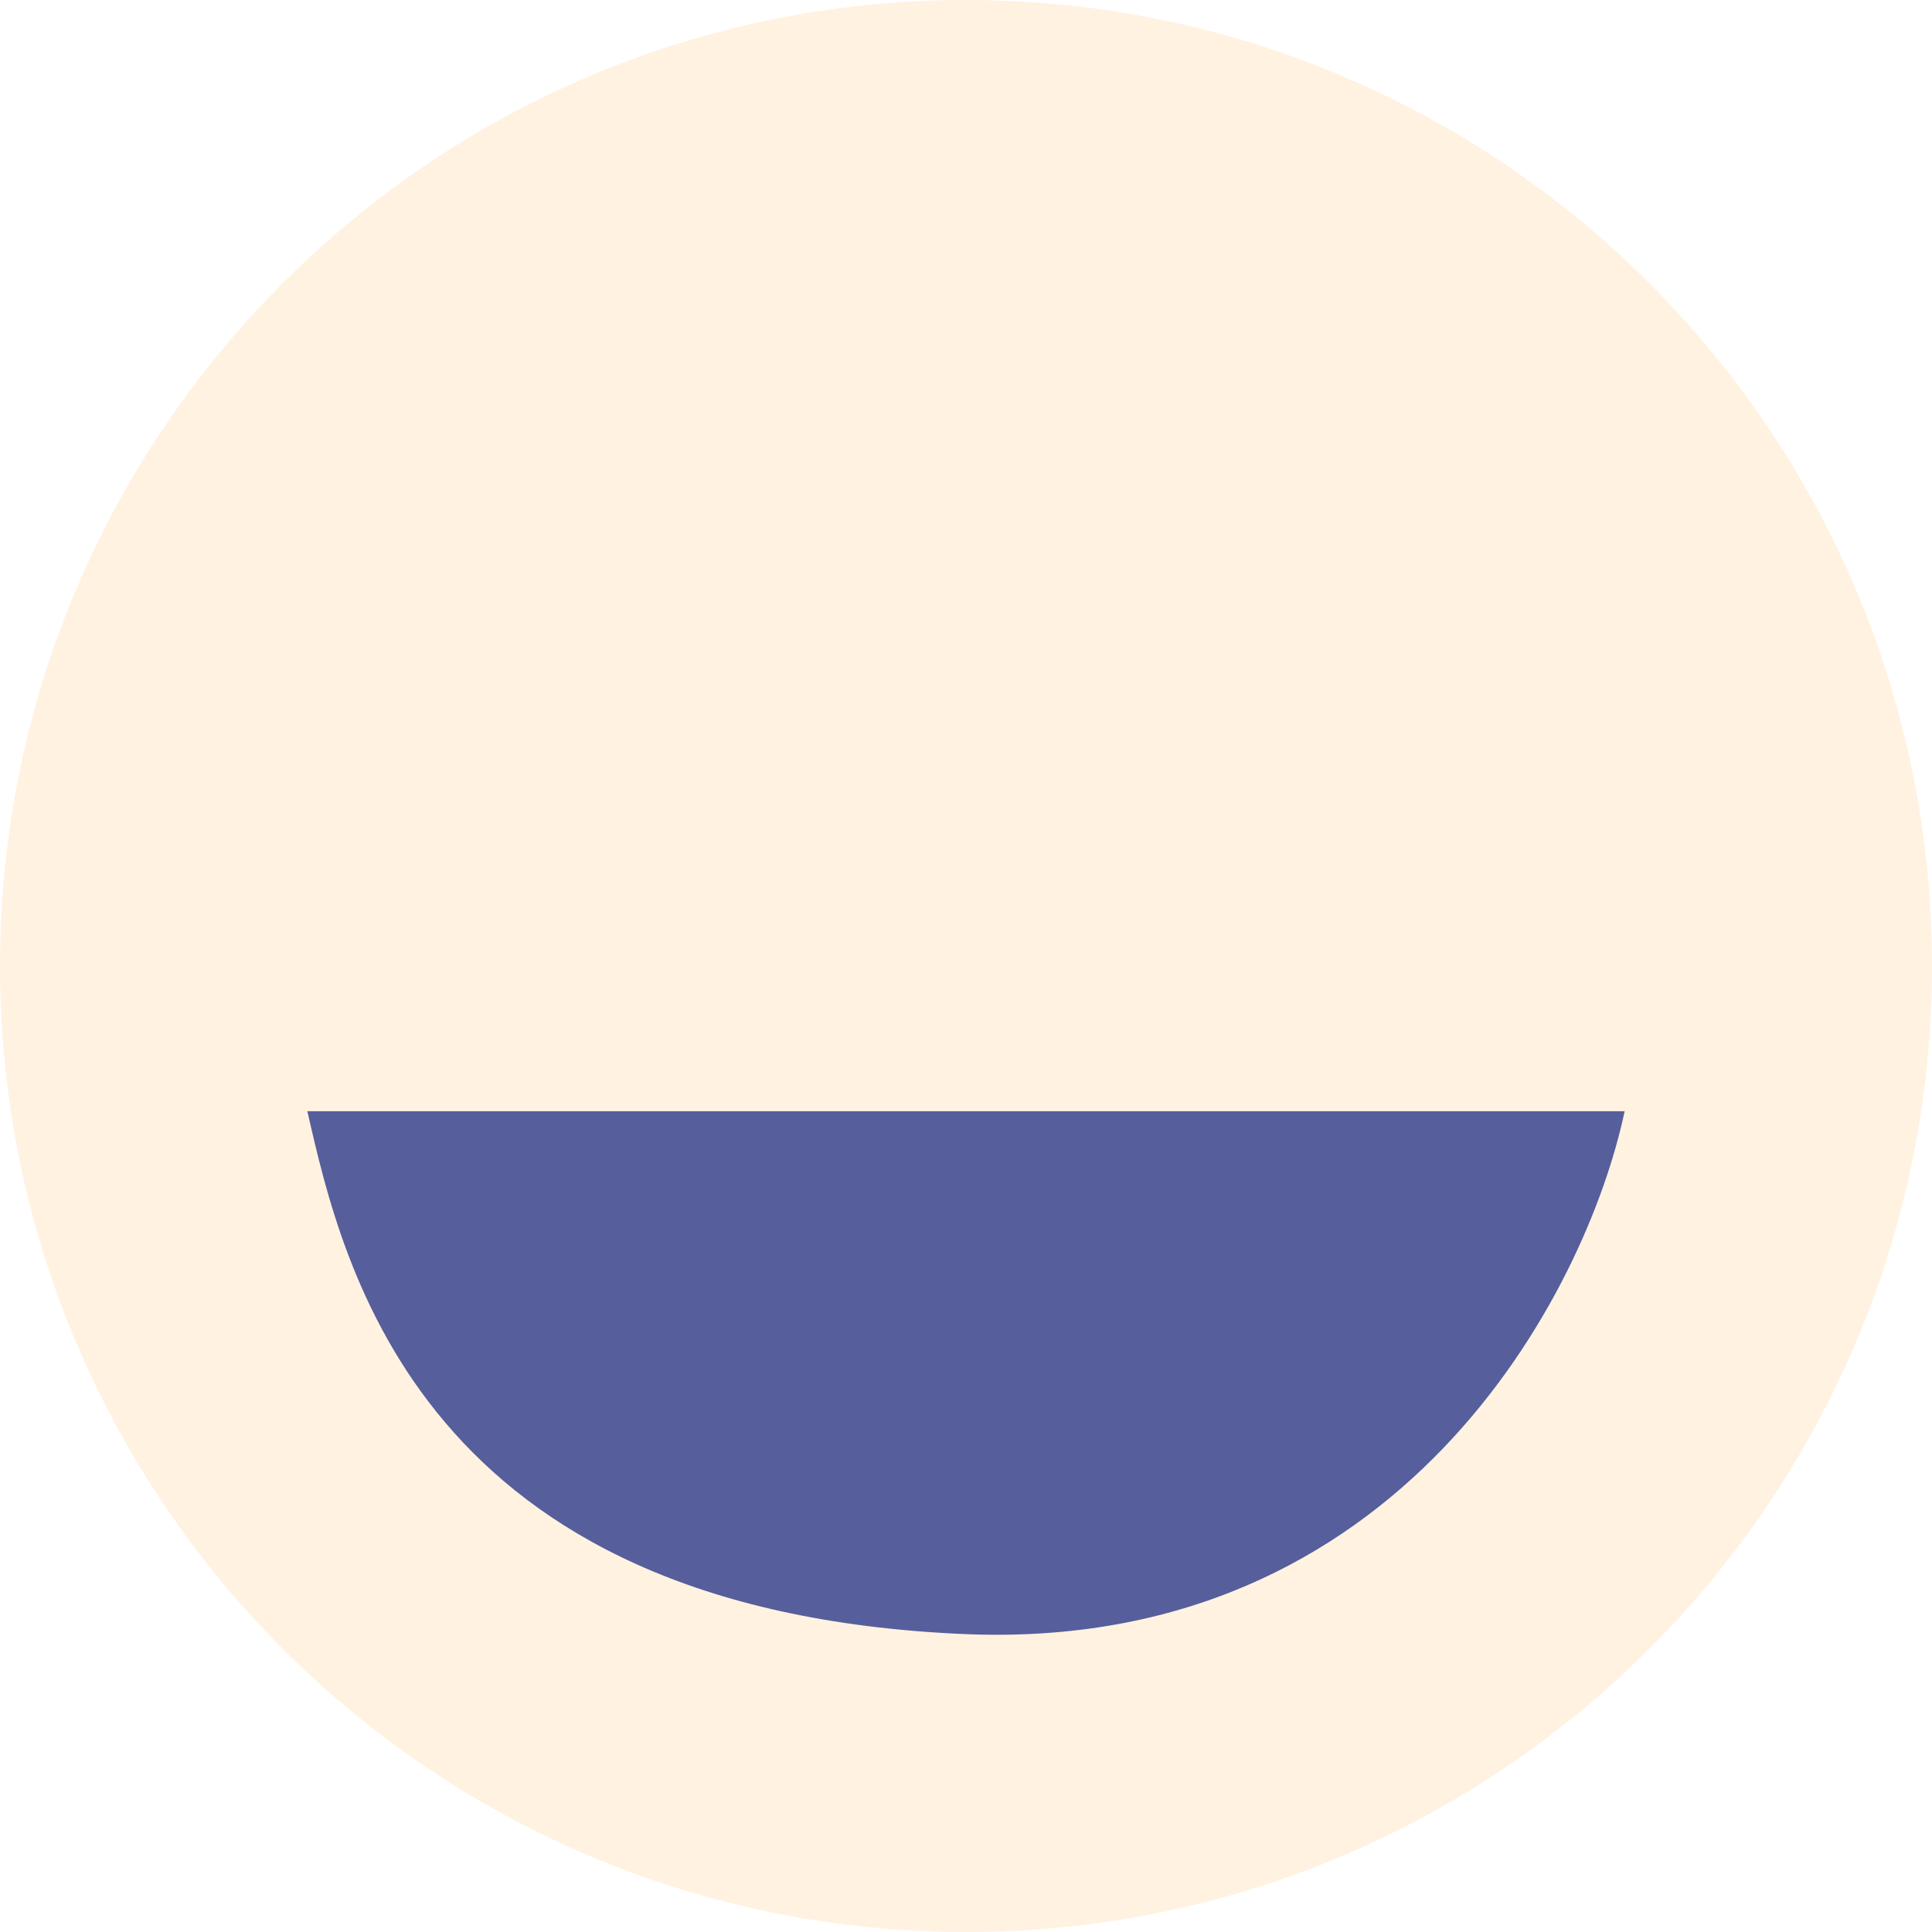
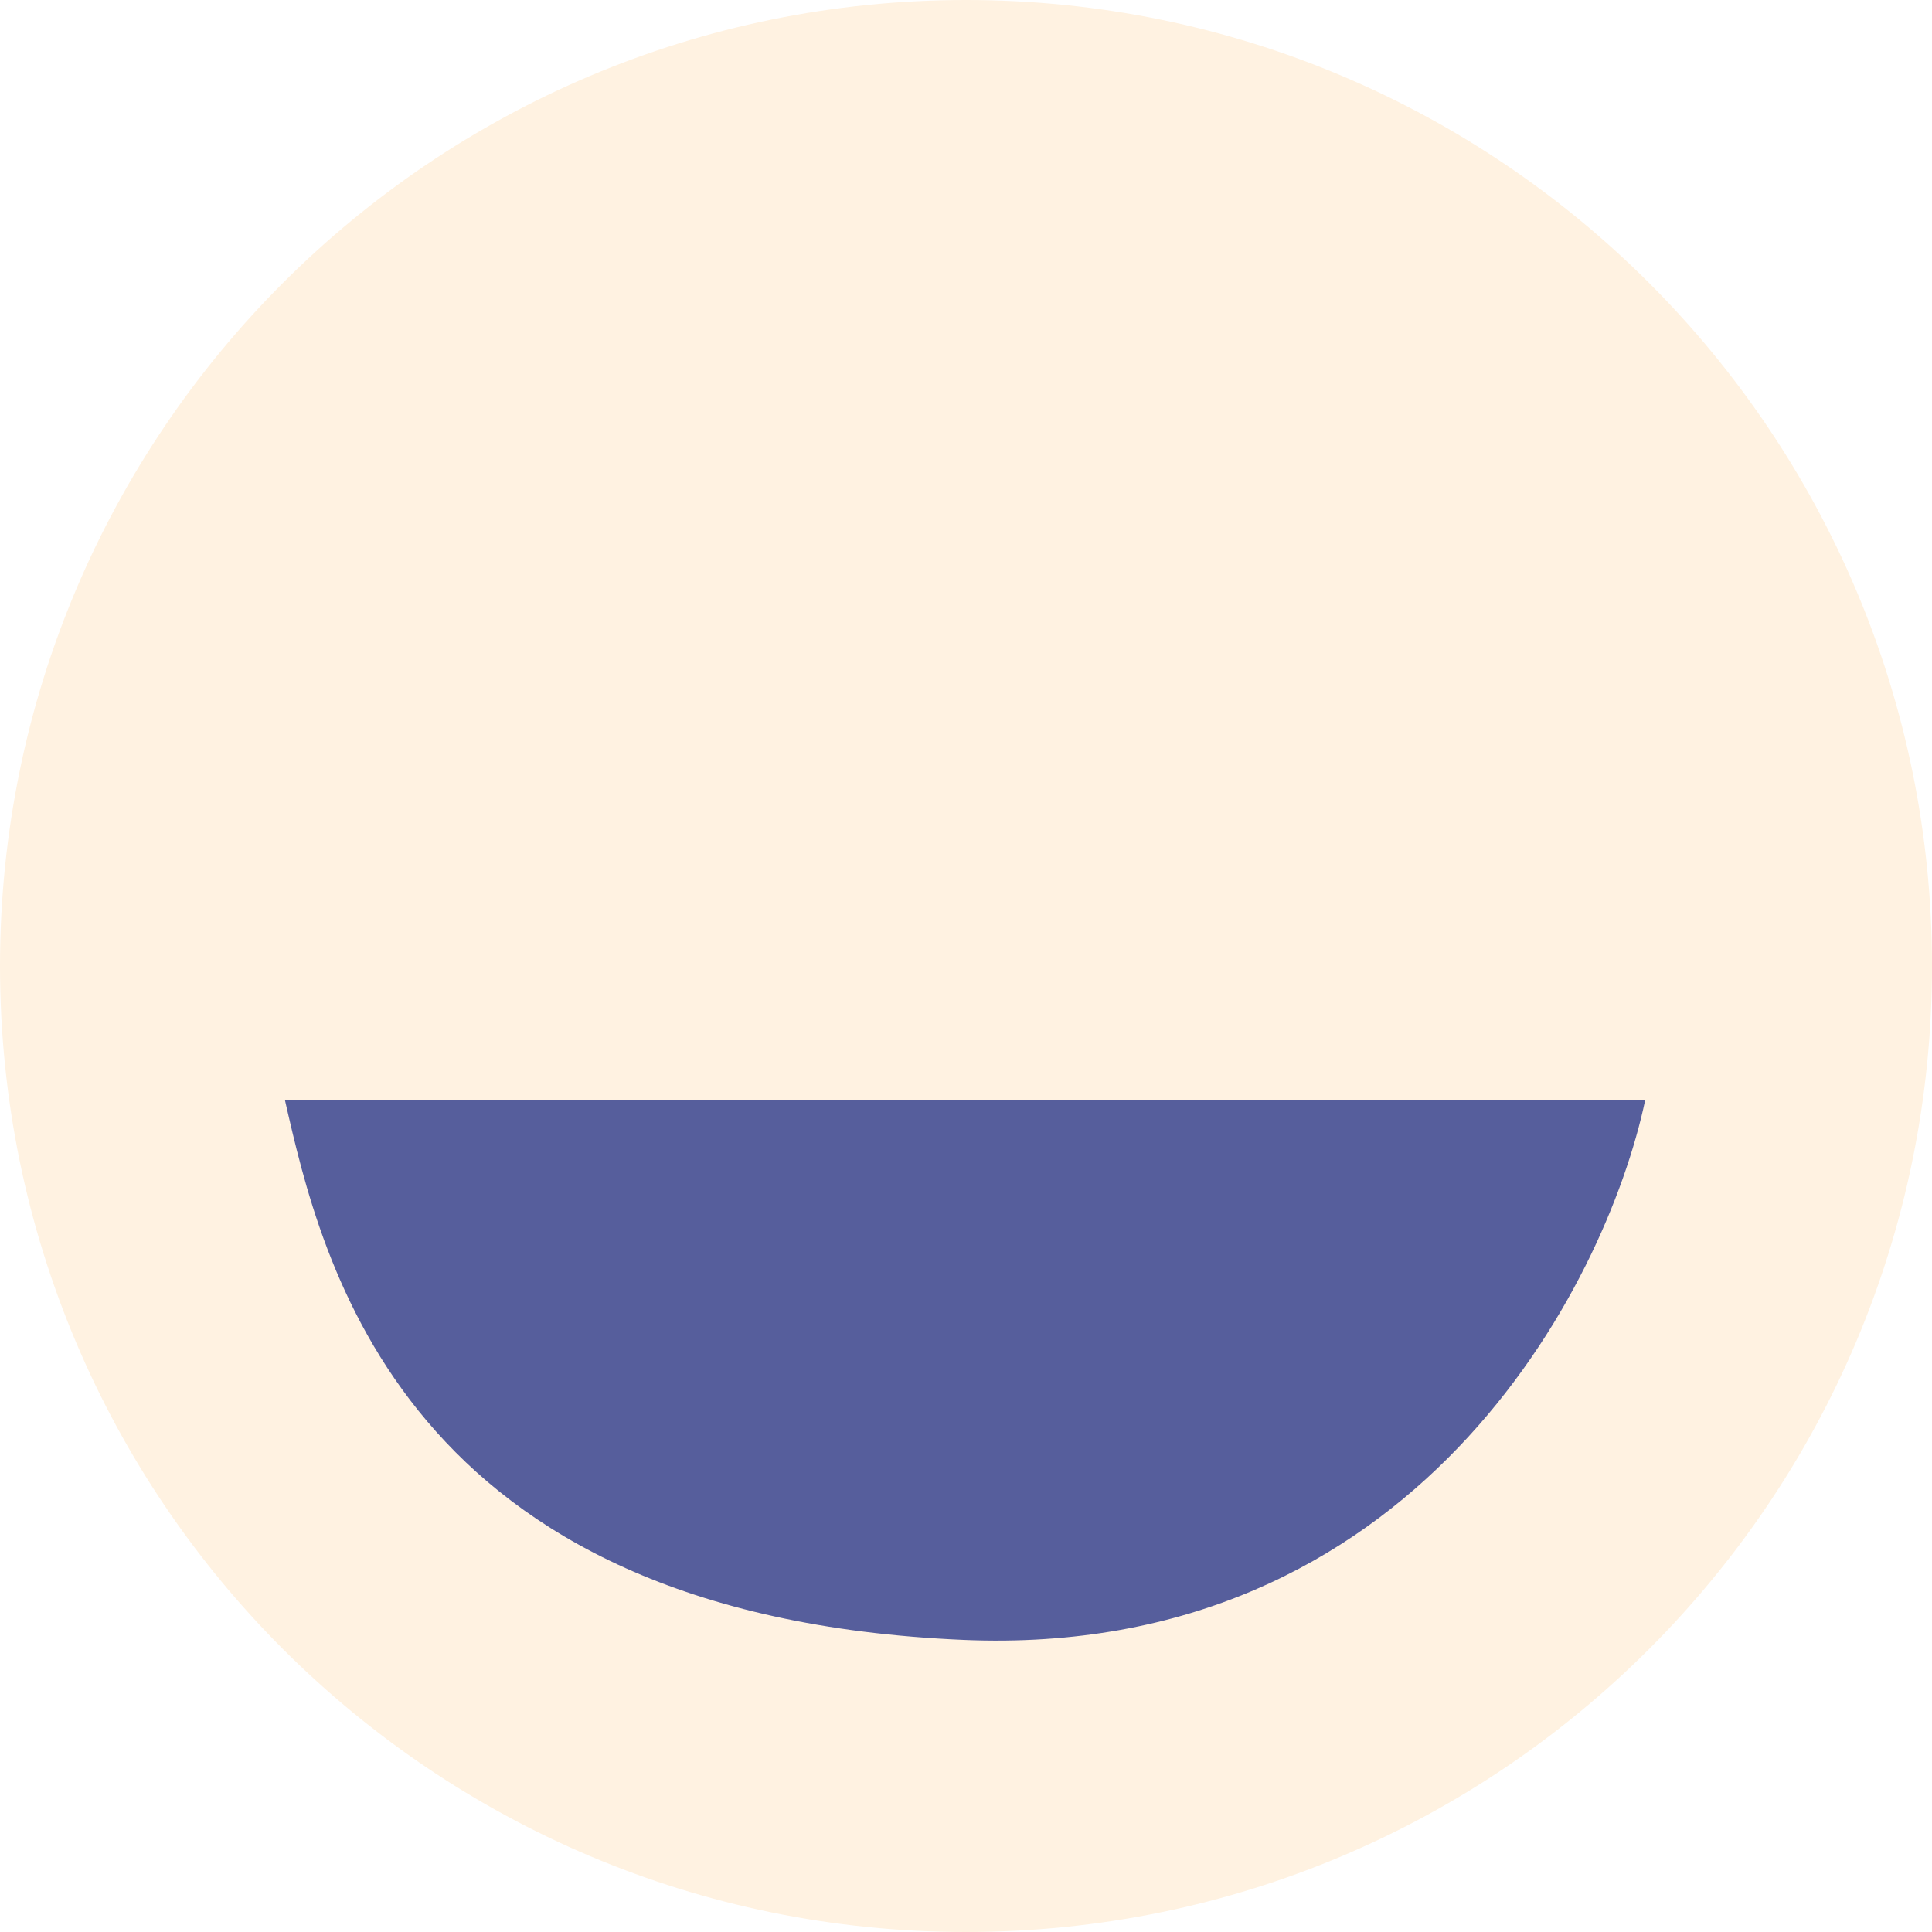
<svg xmlns="http://www.w3.org/2000/svg" width="1024" height="1024" viewBox="0 0 1024 1024" fill="none">
  <circle cx="512" cy="512" r="512" fill="#FFF2E1" />
-   <path d="M861.091 588.979H162.909C181.736 671.412 222.529 853.819 511.216 866.096C742.165 875.918 840.695 685.444 861.091 588.979Z" fill="#565E9C" />
+   <path d="M872 583H151C170.443 668.128 212.569 856.495 510.69 869.174C749.187 879.316 850.937 682.617 872 583Z" fill="#565E9C" />
</svg>
